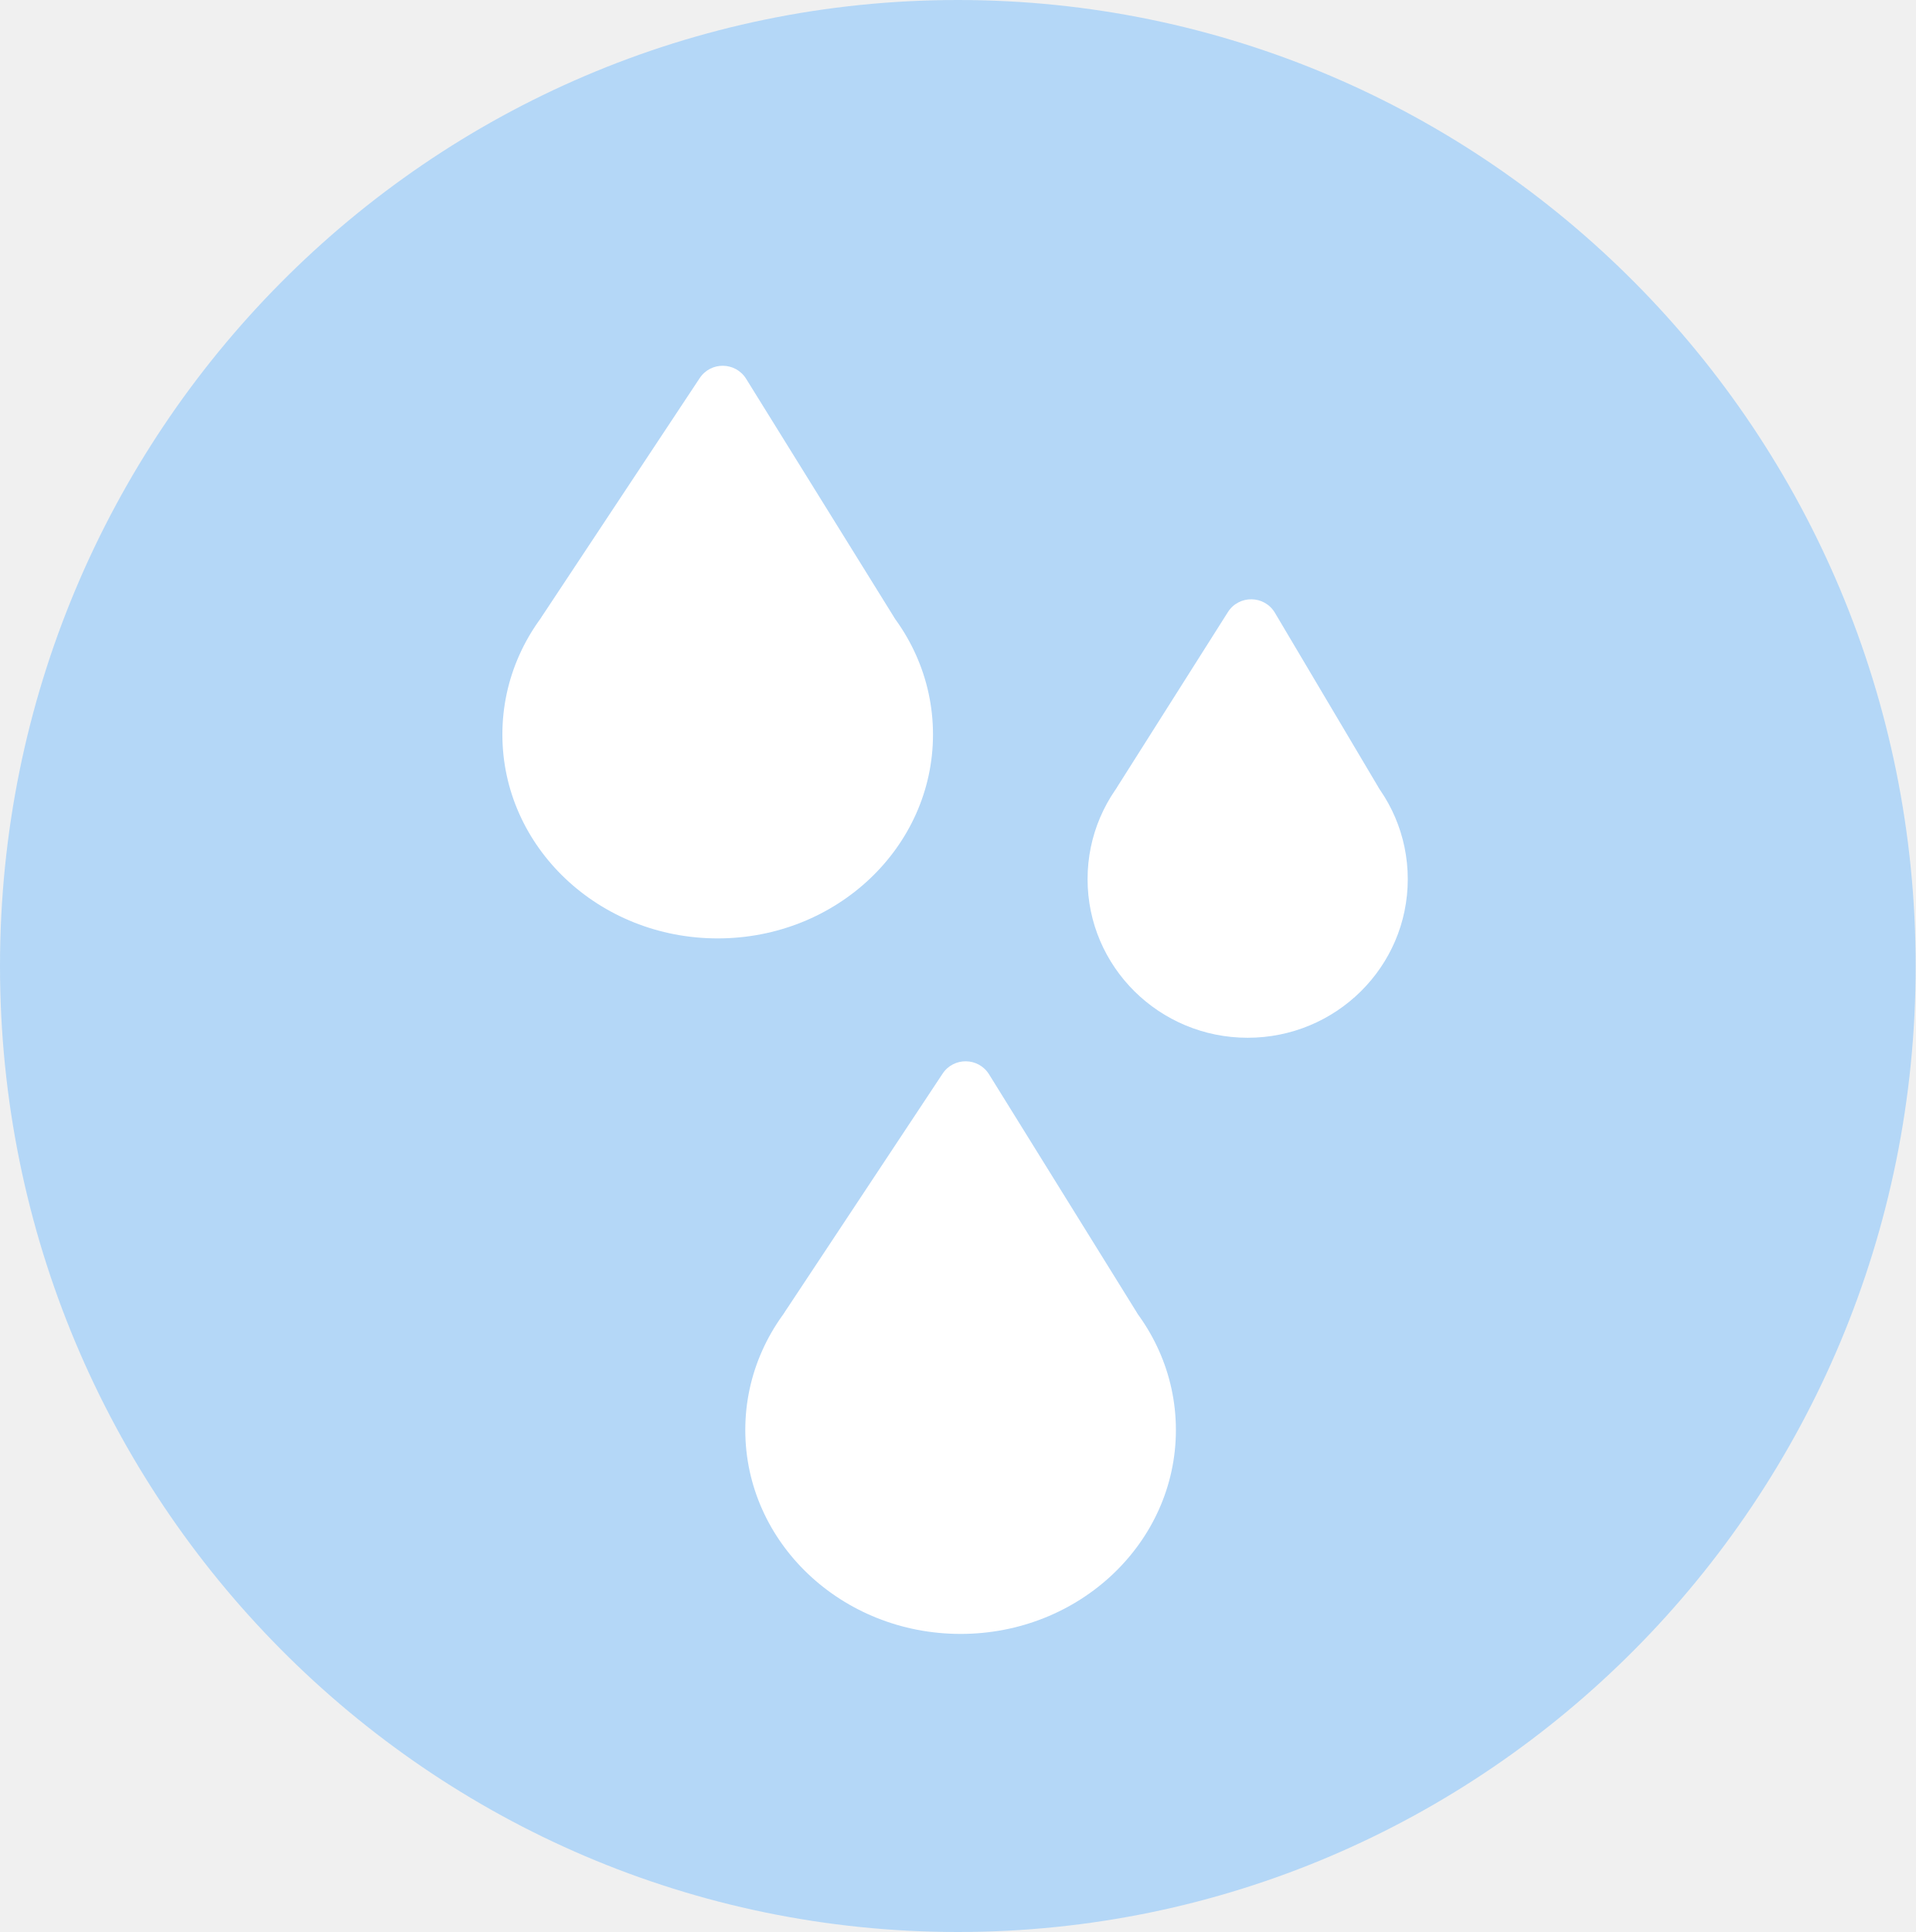
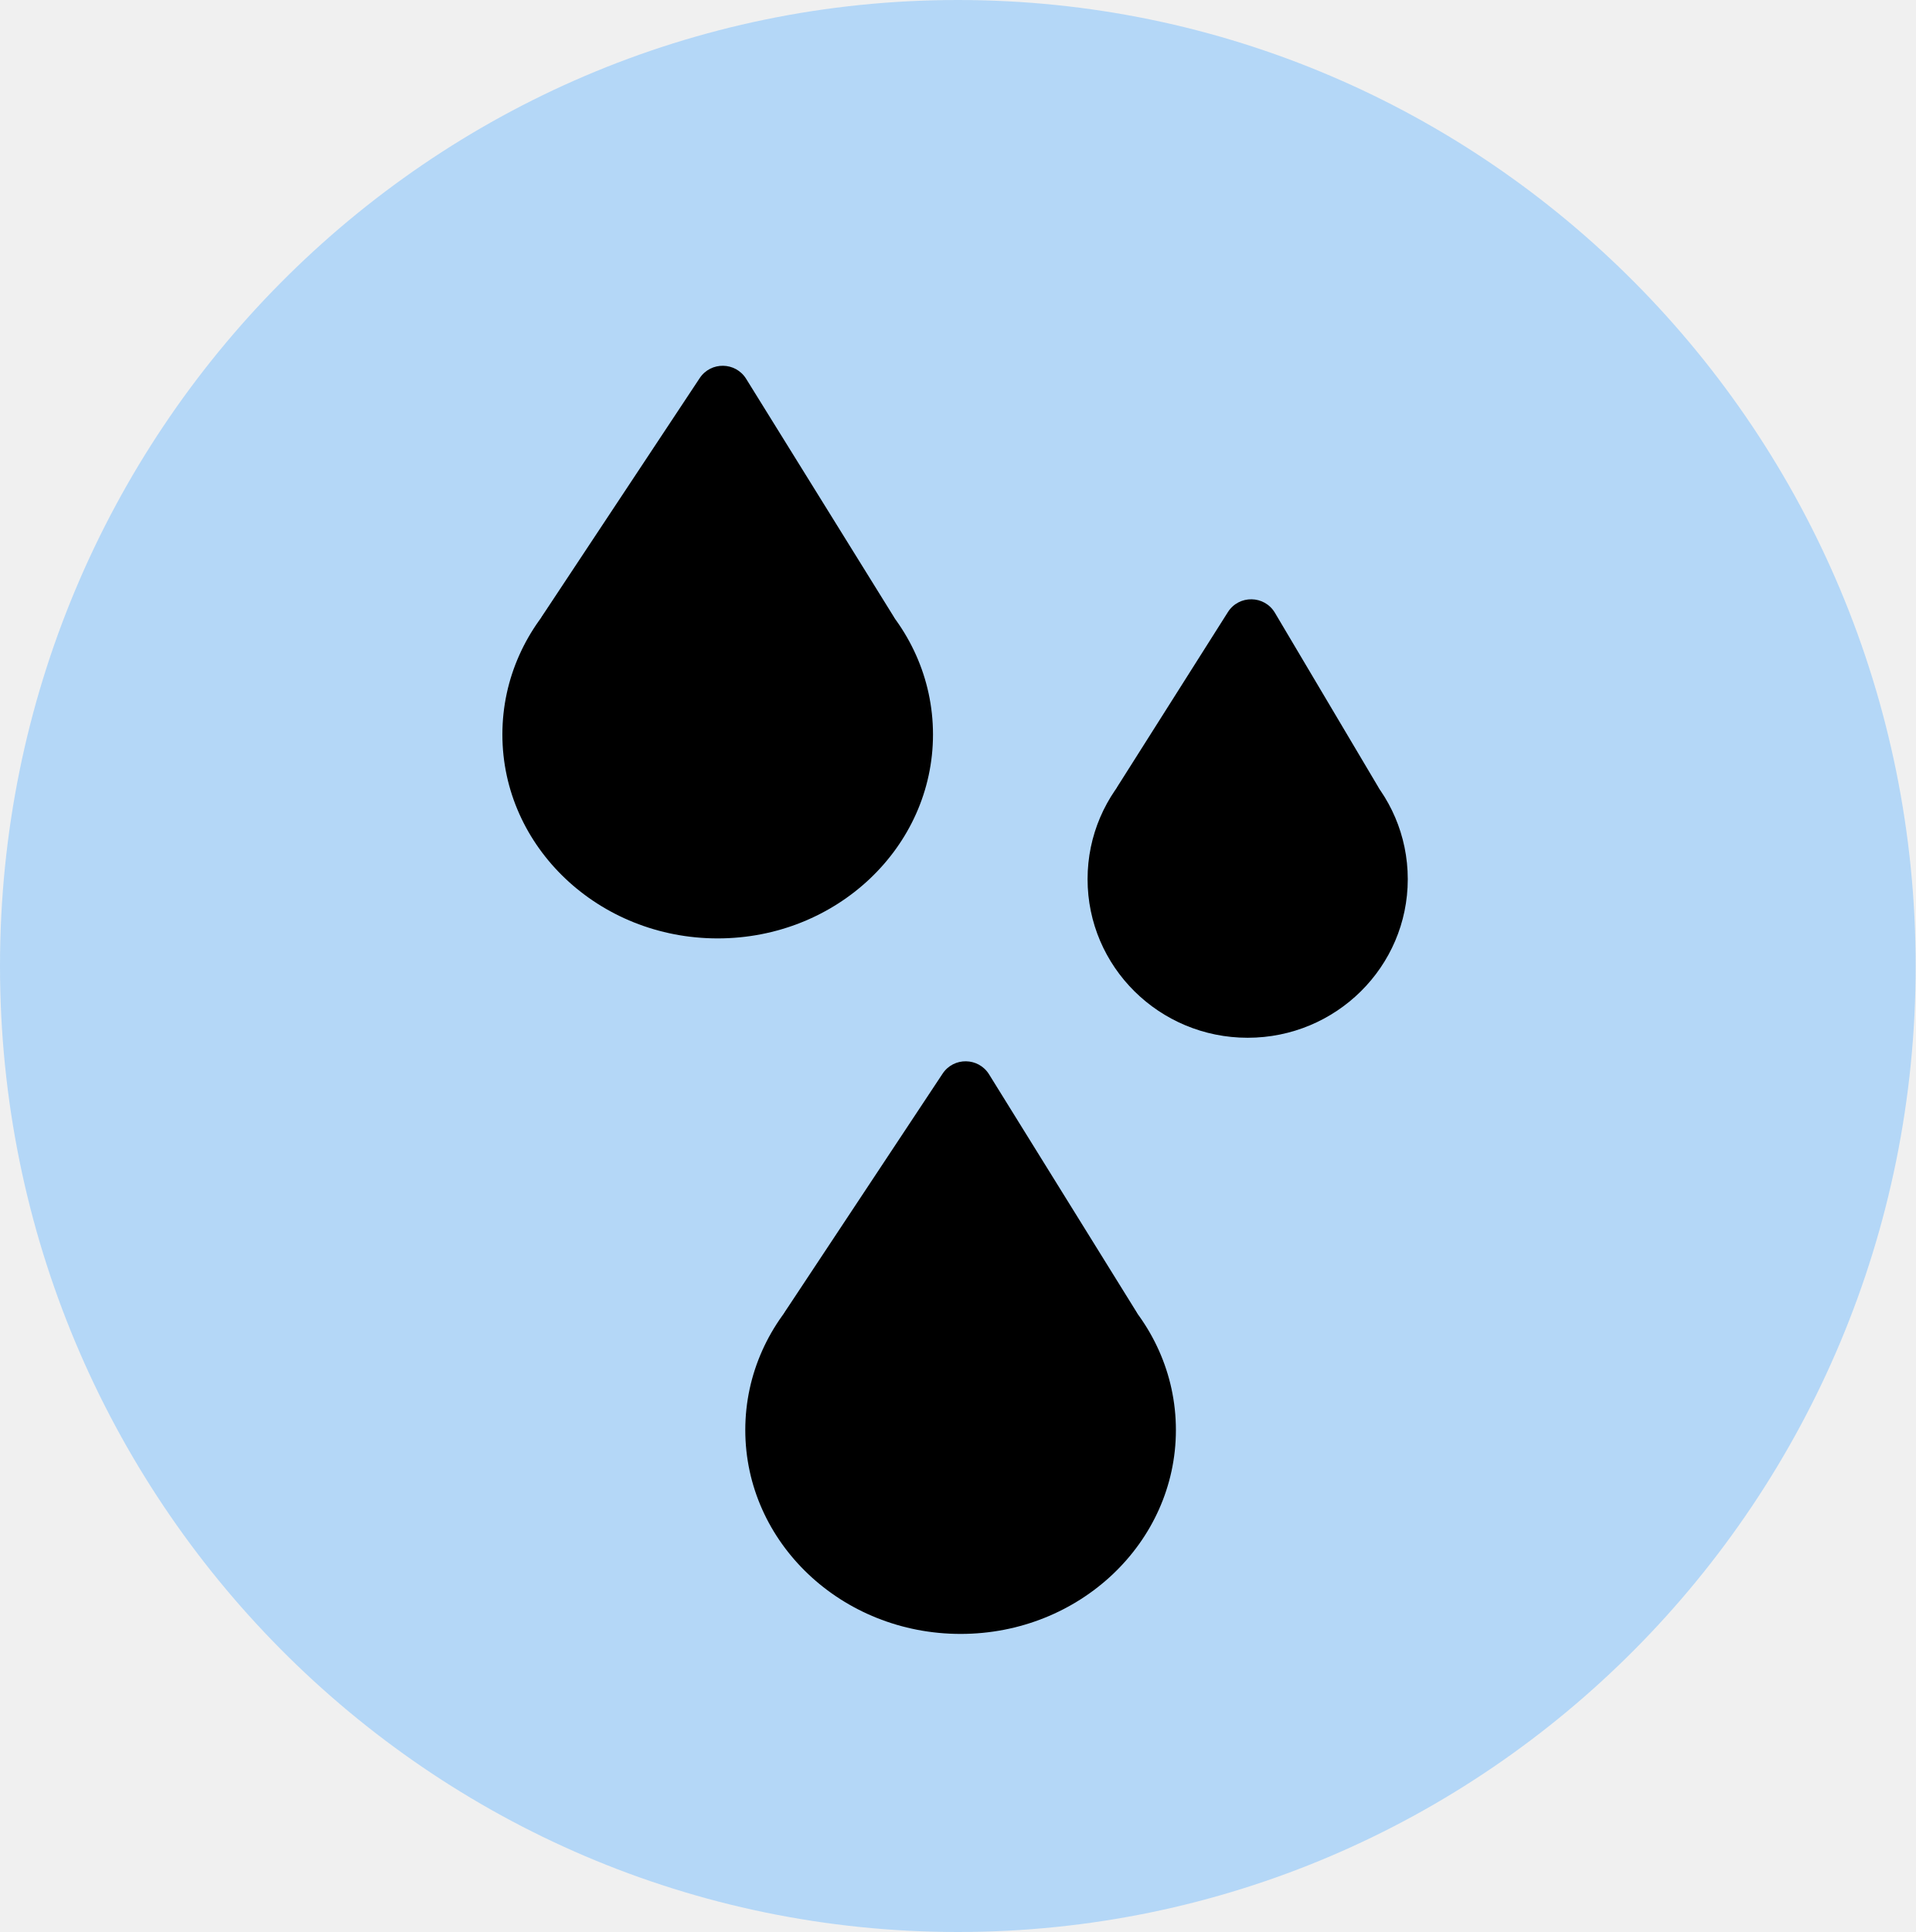
<svg xmlns="http://www.w3.org/2000/svg" width="347" height="350" viewBox="0 0 347 350" fill="none">
  <ellipse cx="173.5" cy="175" rx="173.5" ry="175" fill="#71bbff77" />
-   <ellipse cx="130" cy="133.06" rx="39" ry="36.94" fill="#fff" />
-   <path d="M126.74 68.504C128.752 65.465 133.236 65.531 135.158 68.629L161.725 111.457C161.991 111.886 162.191 112.353 162.317 112.842L165.891 126.675C166.708 129.84 164.319 132.925 161.05 132.925H99.02C95.853 132.925 93.527 129.954 94.287 126.881L97.667 112.955C97.804 112.392 98.037 111.857 98.357 111.374L126.74 68.504Z" fill="#fff" />
-   <ellipse cx="174" cy="259.06" rx="39" ry="36.94" fill="#fff" />
-   <path d="M170.74 194.504C172.752 191.465 177.236 191.531 179.158 194.629L205.725 237.457C205.991 237.886 206.191 238.353 206.317 238.842L209.891 252.675C210.708 255.84 208.319 258.925 205.05 258.925H143.02C139.854 258.925 137.527 255.954 138.287 252.881L141.667 238.955C141.804 238.392 142.037 237.857 142.357 237.374L170.74 194.504Z" fill="#fff" />
-   <ellipse cx="226" cy="159.269" rx="29" ry="28.731" fill="#fff" />
-   <path d="M222.414 110.894C224.411 107.739 229.035 107.806 230.939 111.018L249.512 142.335C249.762 142.756 249.948 143.212 250.066 143.687L252.358 152.965C253.136 156.117 250.751 159.164 247.504 159.164H203.164C200.698 159.164 198.877 156.863 199.444 154.463L201.919 143.797C202.046 143.25 202.264 142.728 202.565 142.253L222.414 110.894Z" fill="#fff" />
+   <ellipse cx="130" cy="133.06" rx="39" ry="36.94" fill="#000" />
+   <path d="M126.74 68.504C128.752 65.465 133.236 65.531 135.158 68.629L161.725 111.457C161.991 111.886 162.191 112.353 162.317 112.842L165.891 126.675C166.708 129.84 164.319 132.925 161.05 132.925H99.02C95.853 132.925 93.527 129.954 94.287 126.881L97.667 112.955C97.804 112.392 98.037 111.857 98.357 111.374L126.74 68.504Z" fill="#000" />
+   <ellipse cx="174" cy="259.06" rx="39" ry="36.94" fill="#000" />
+   <path d="M170.74 194.504C172.752 191.465 177.236 191.531 179.158 194.629L205.725 237.457C205.991 237.886 206.191 238.353 206.317 238.842L209.891 252.675C210.708 255.84 208.319 258.925 205.05 258.925H143.02C139.854 258.925 137.527 255.954 138.287 252.881L141.667 238.955C141.804 238.392 142.037 237.857 142.357 237.374L170.74 194.504Z" fill="#000" />
+   <ellipse cx="226" cy="159.269" rx="29" ry="28.731" fill="#000" />
+   <path d="M222.414 110.894C224.411 107.739 229.035 107.806 230.939 111.018L249.512 142.335C249.762 142.756 249.948 143.212 250.066 143.687L252.358 152.965C253.136 156.117 250.751 159.164 247.504 159.164H203.164C200.698 159.164 198.877 156.863 199.444 154.463L201.919 143.797C202.046 143.25 202.264 142.728 202.565 142.253L222.414 110.894Z" fill="#000" />
</svg>
